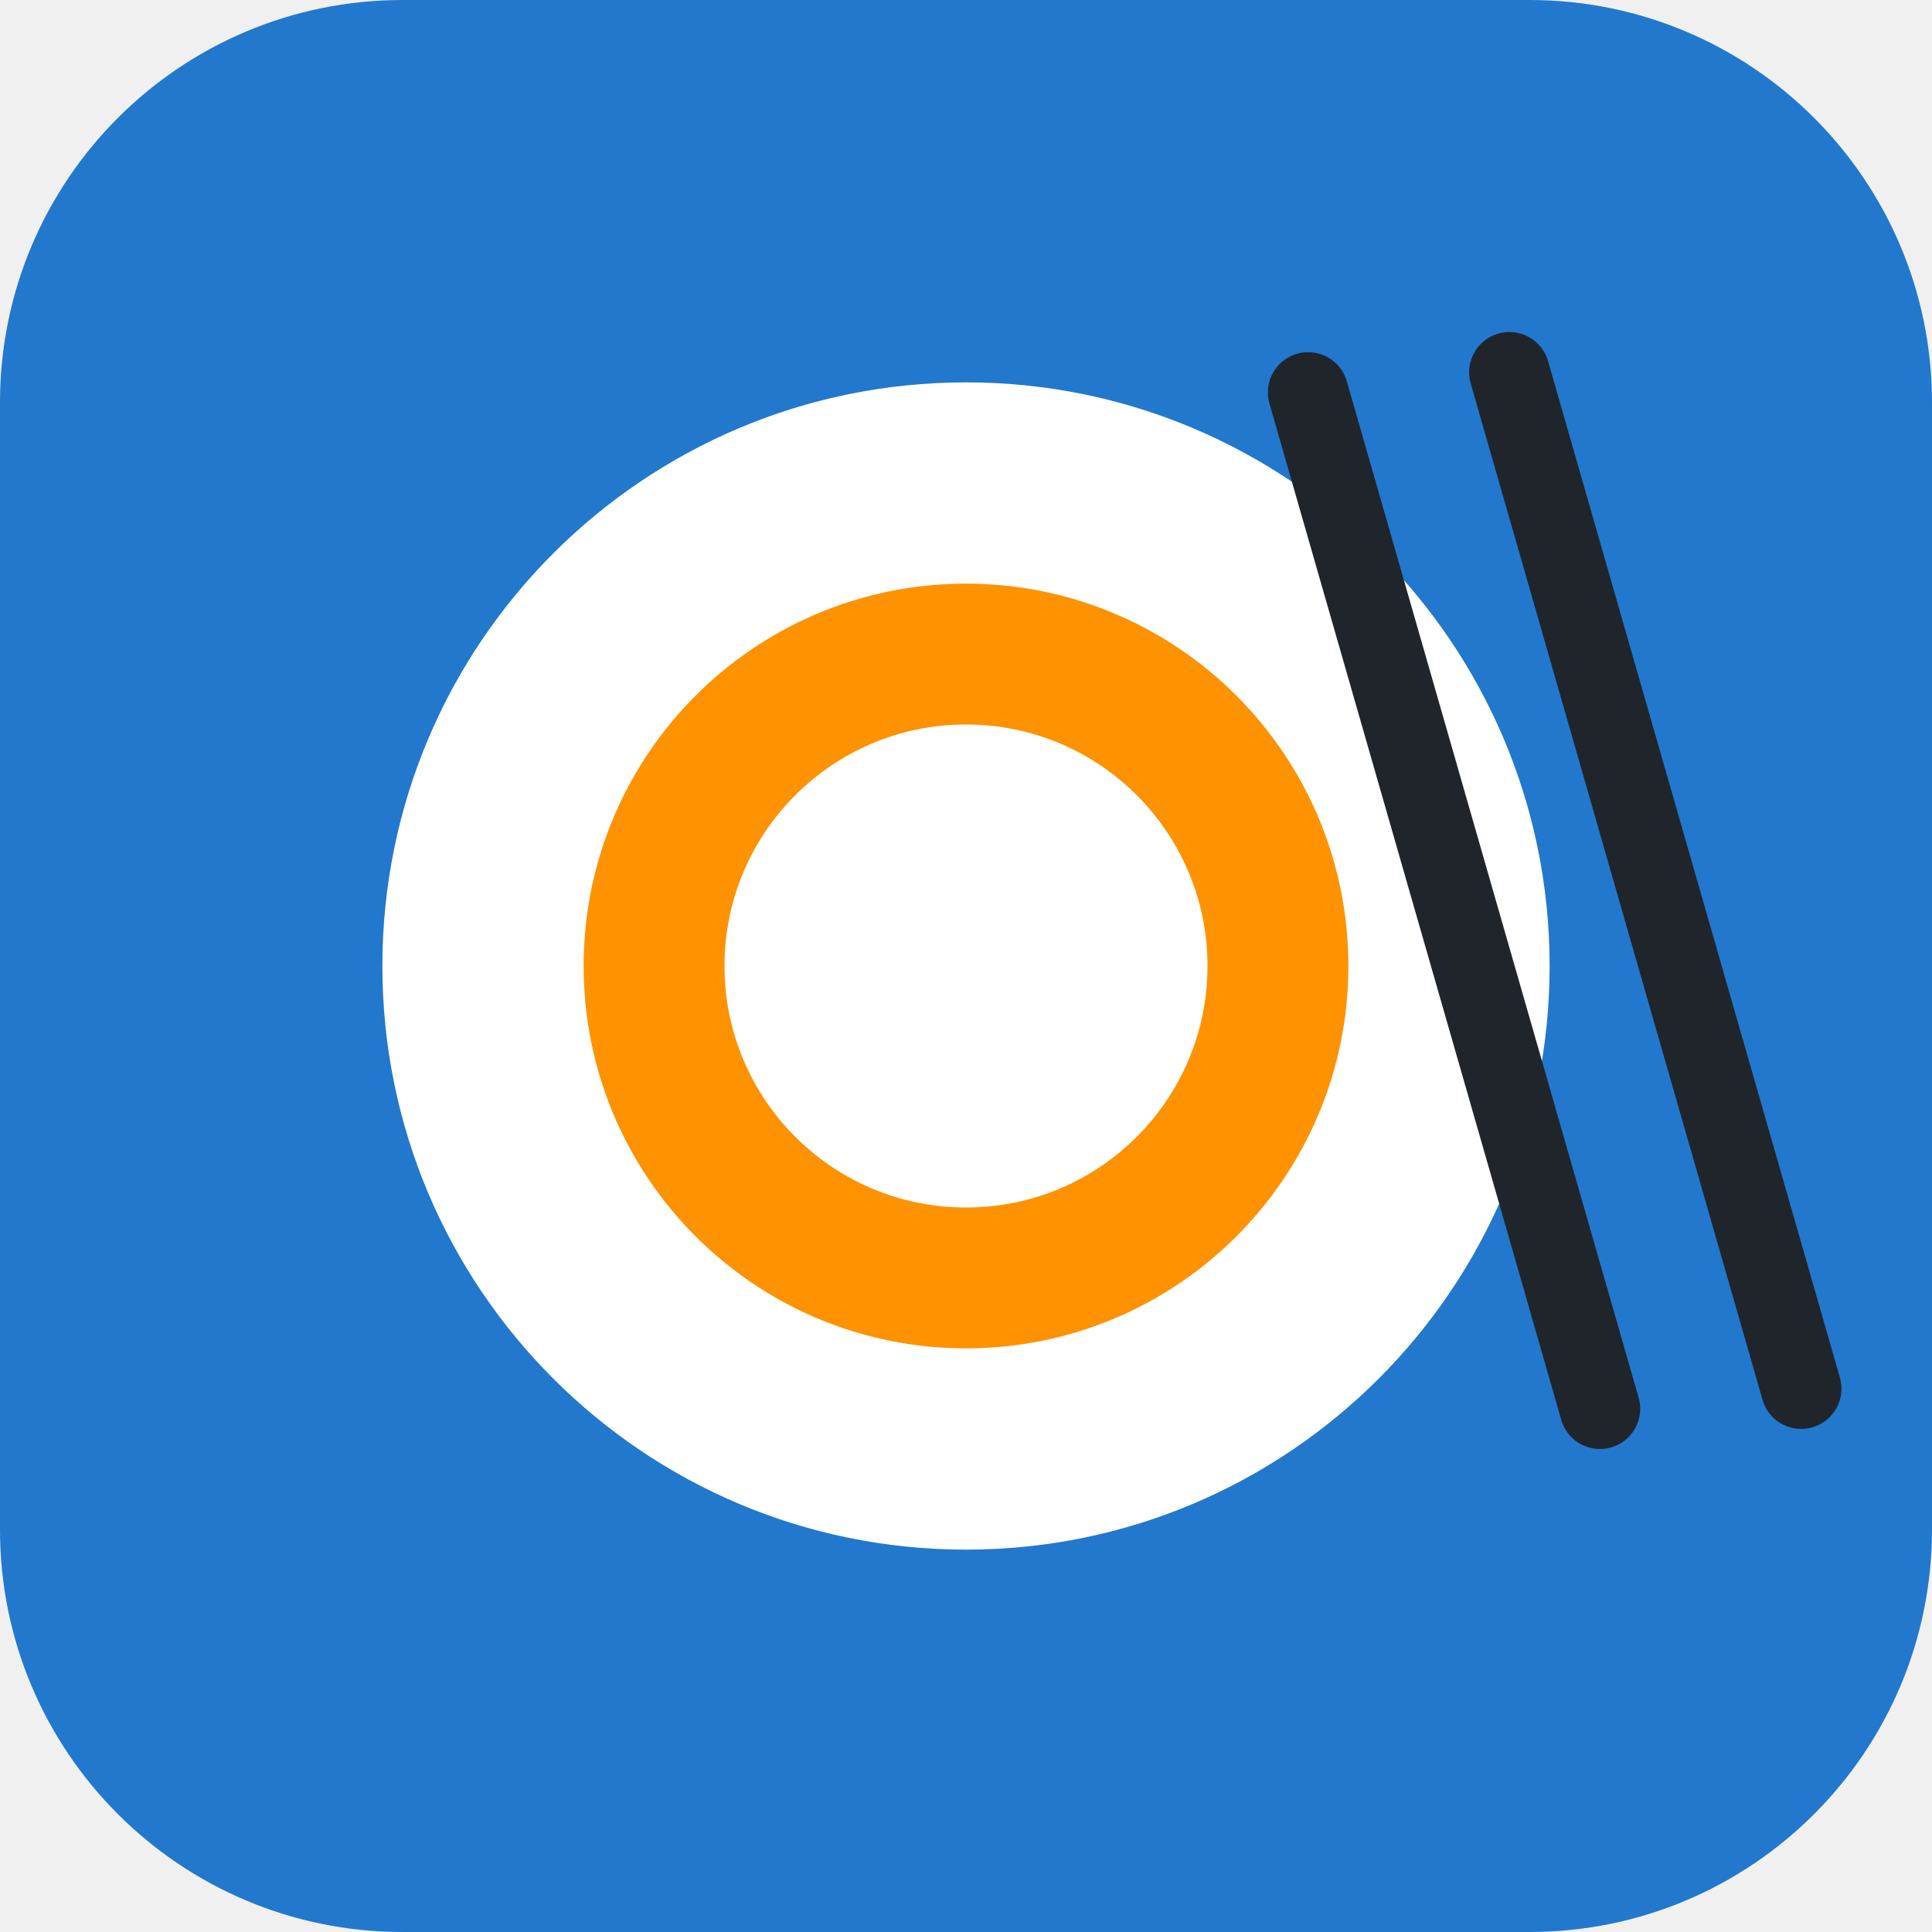
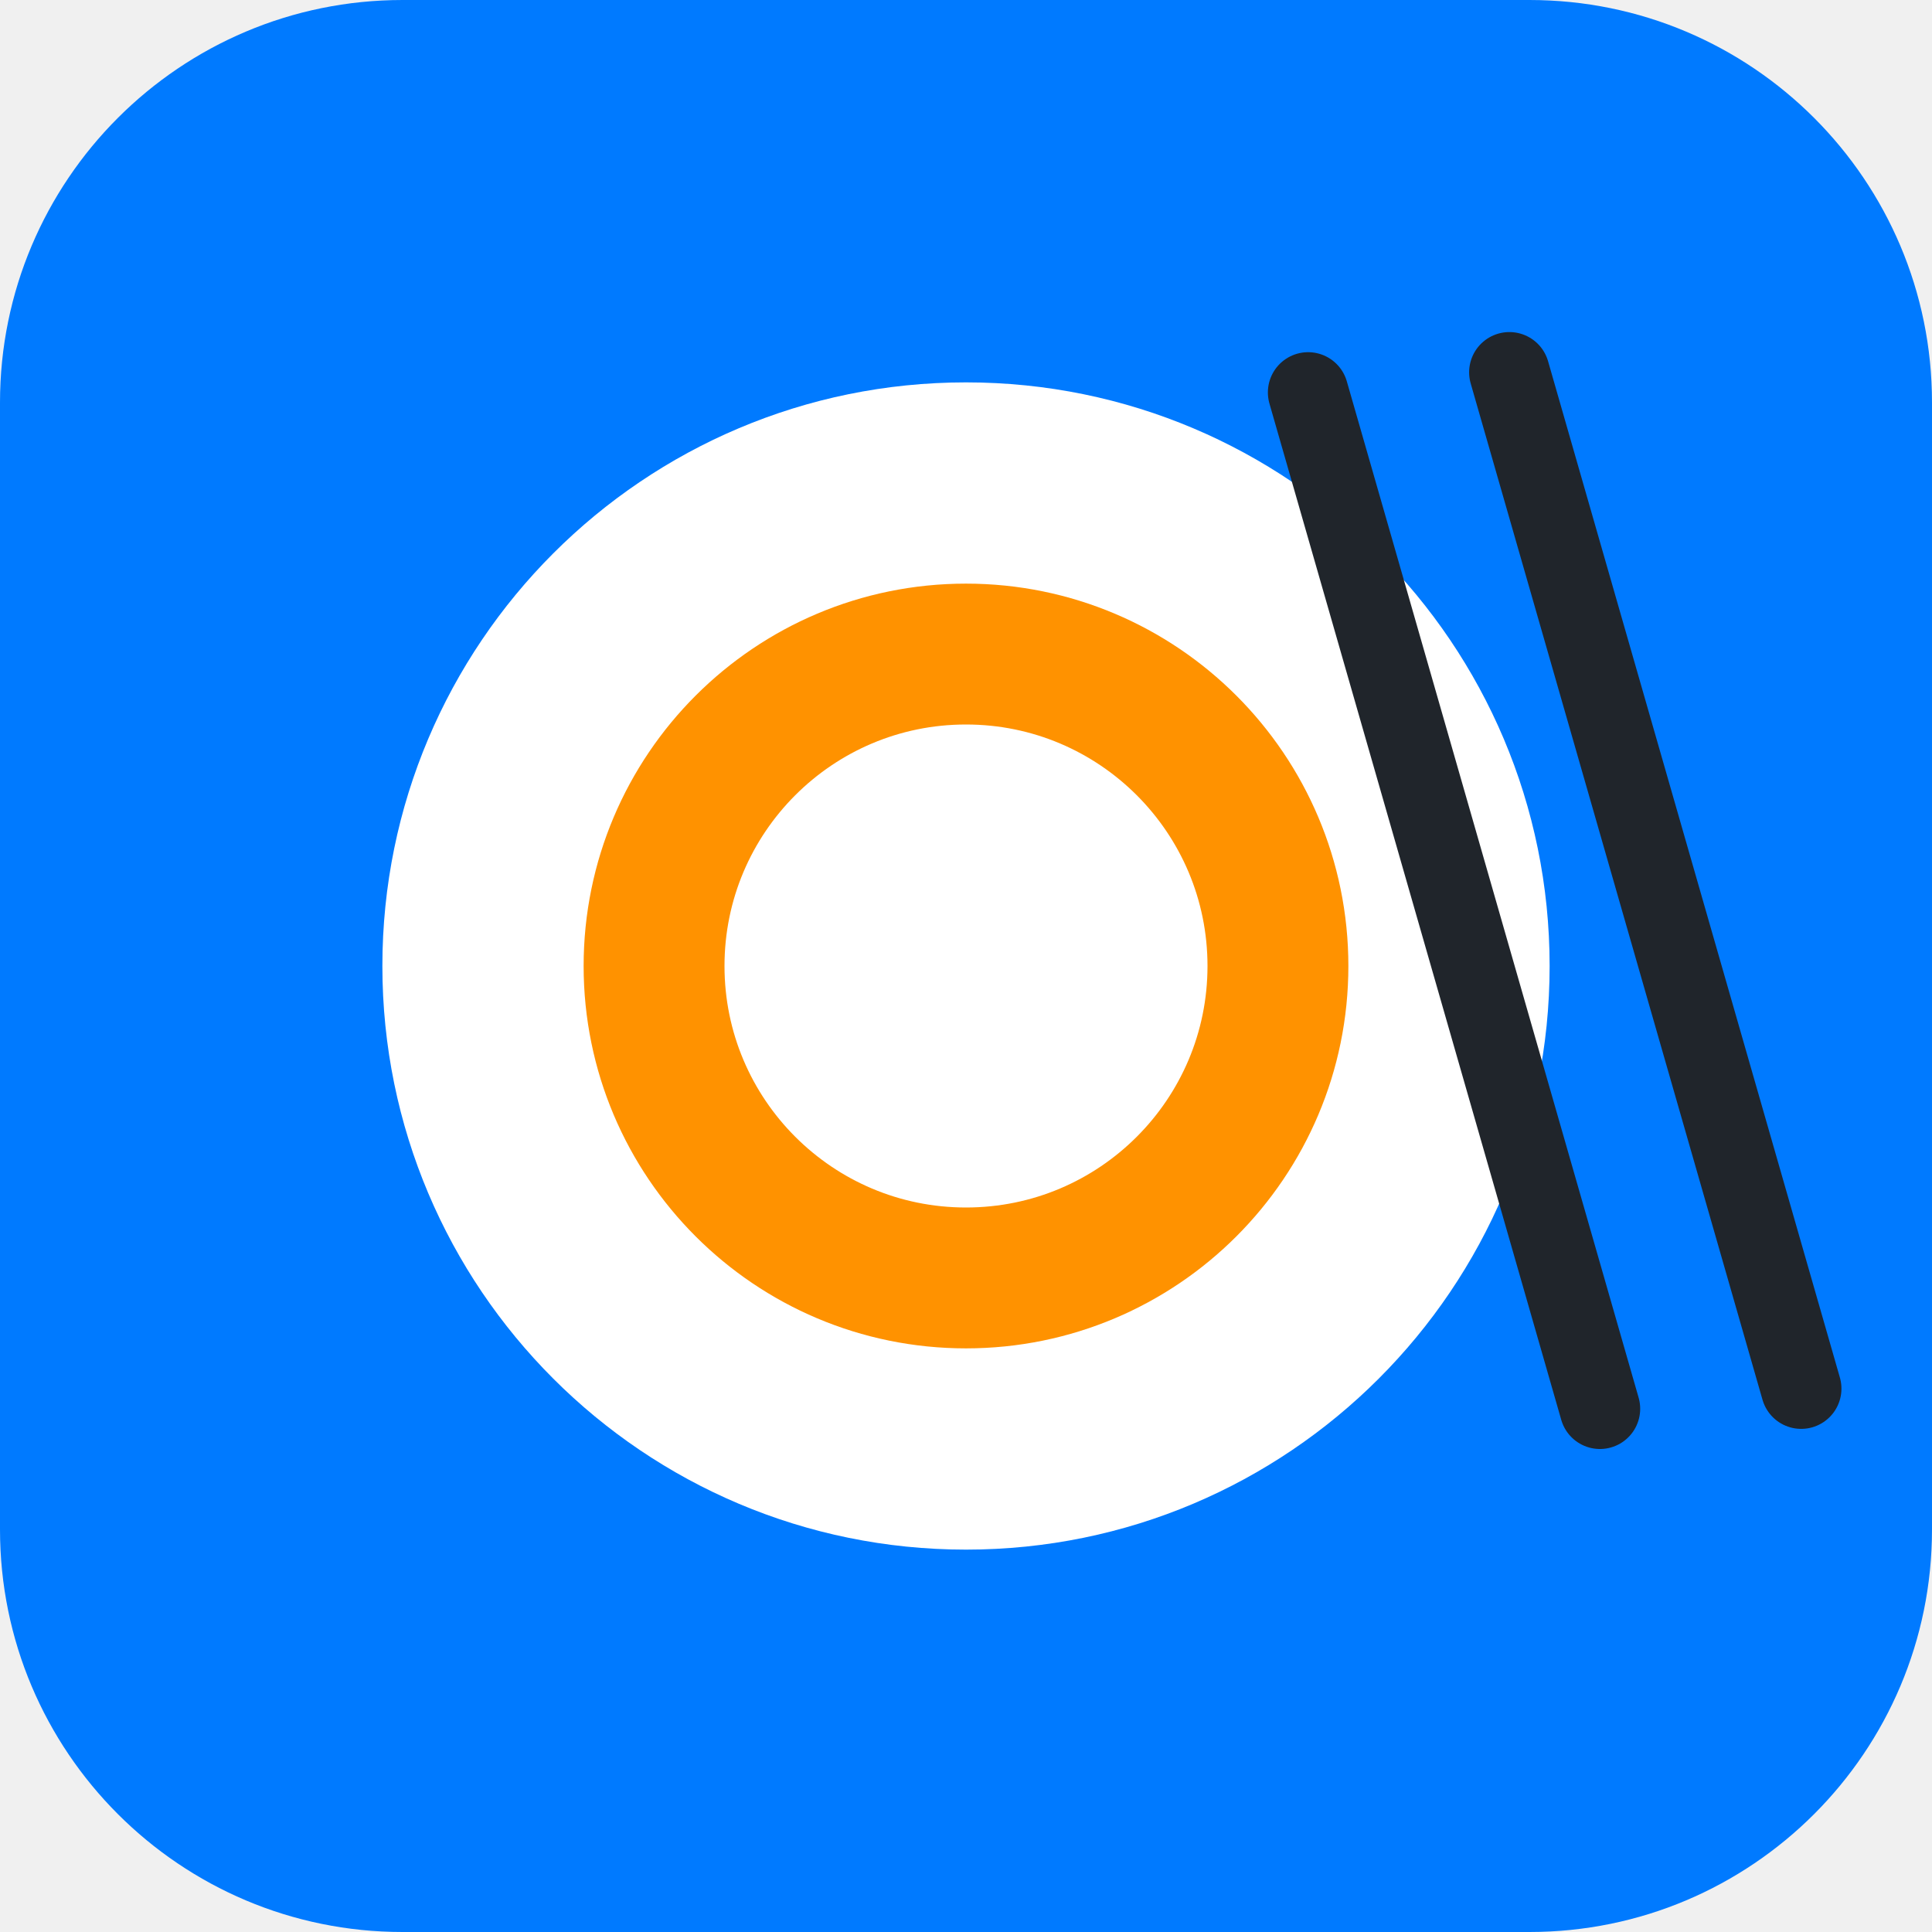
<svg xmlns="http://www.w3.org/2000/svg" viewBox="0 0 192 192">
-   <rect width="192" height="192" rx="40" fill="#2278cc" />
+   <rect width="192" height="192" rx="40" fill="#007aff" />
  <circle cx="96" cy="96" r="58" fill="#fff" />
  <circle cx="96" cy="96" r="31" fill="none" stroke="#ff9200" stroke-width="14" />
  <path d="m130 39 29 101M150 37l29 101" fill="none" stroke="#20252b" stroke-linecap="round" stroke-width="8" />
</svg>
